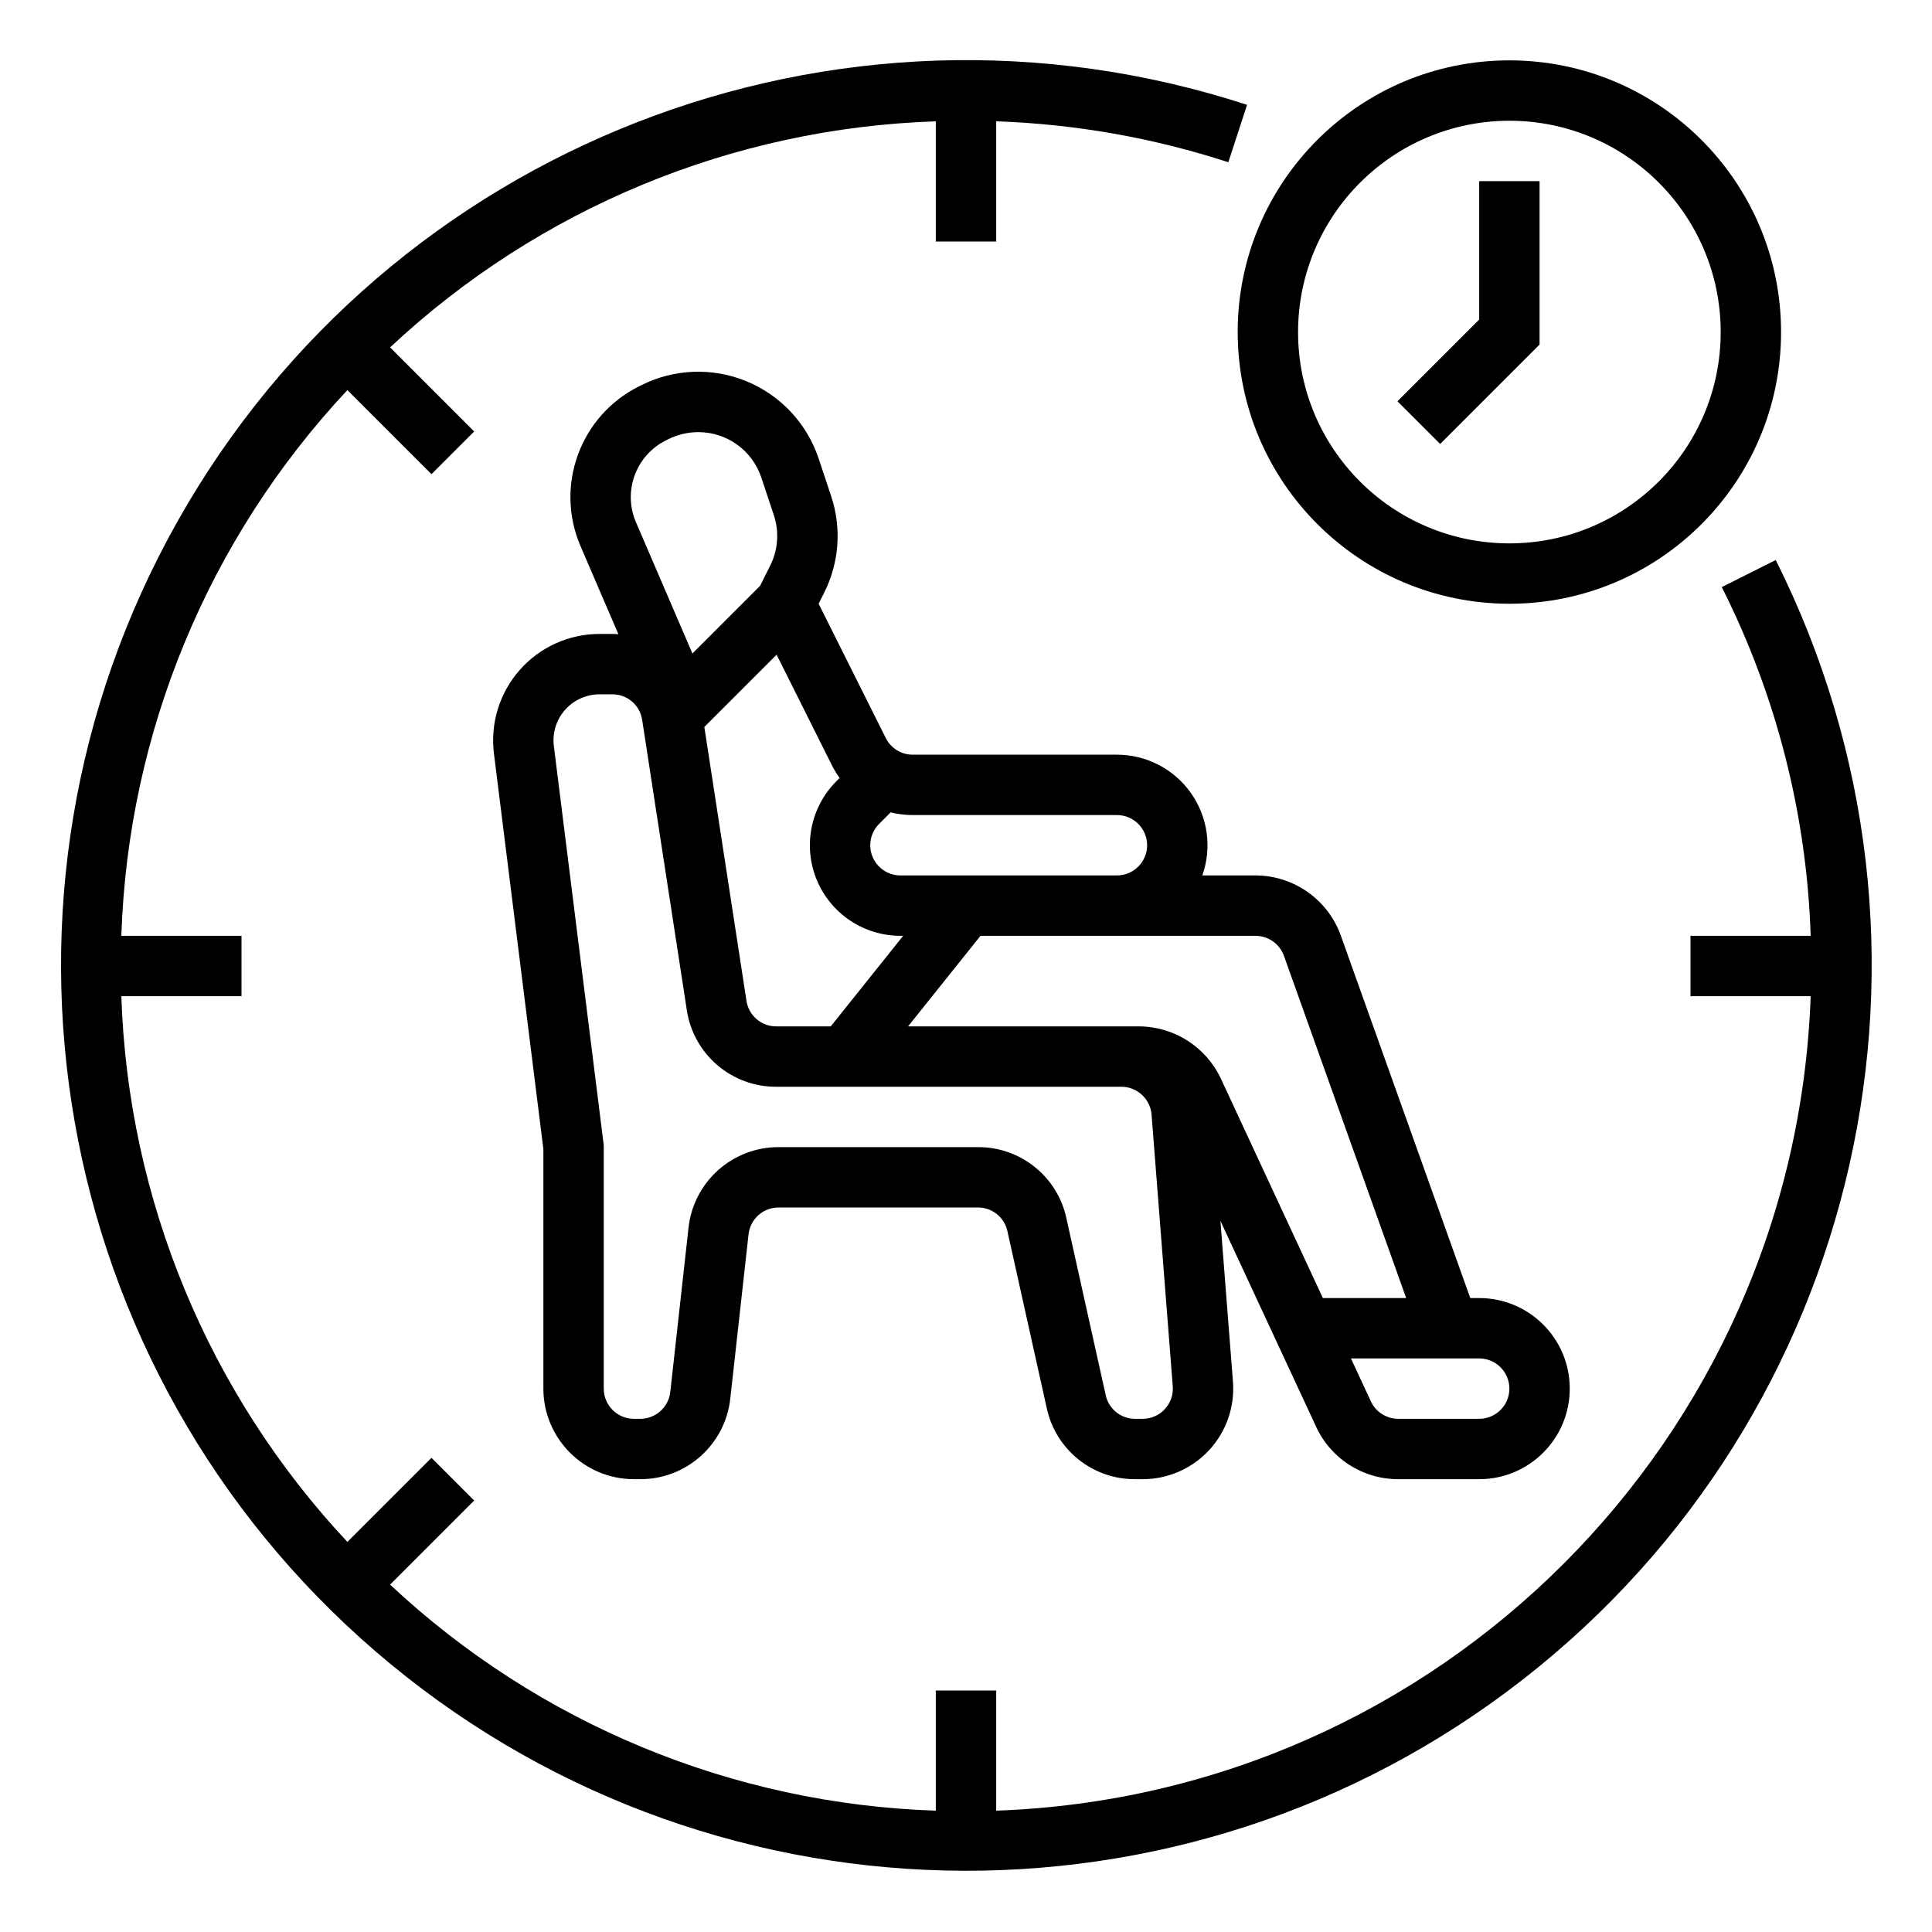
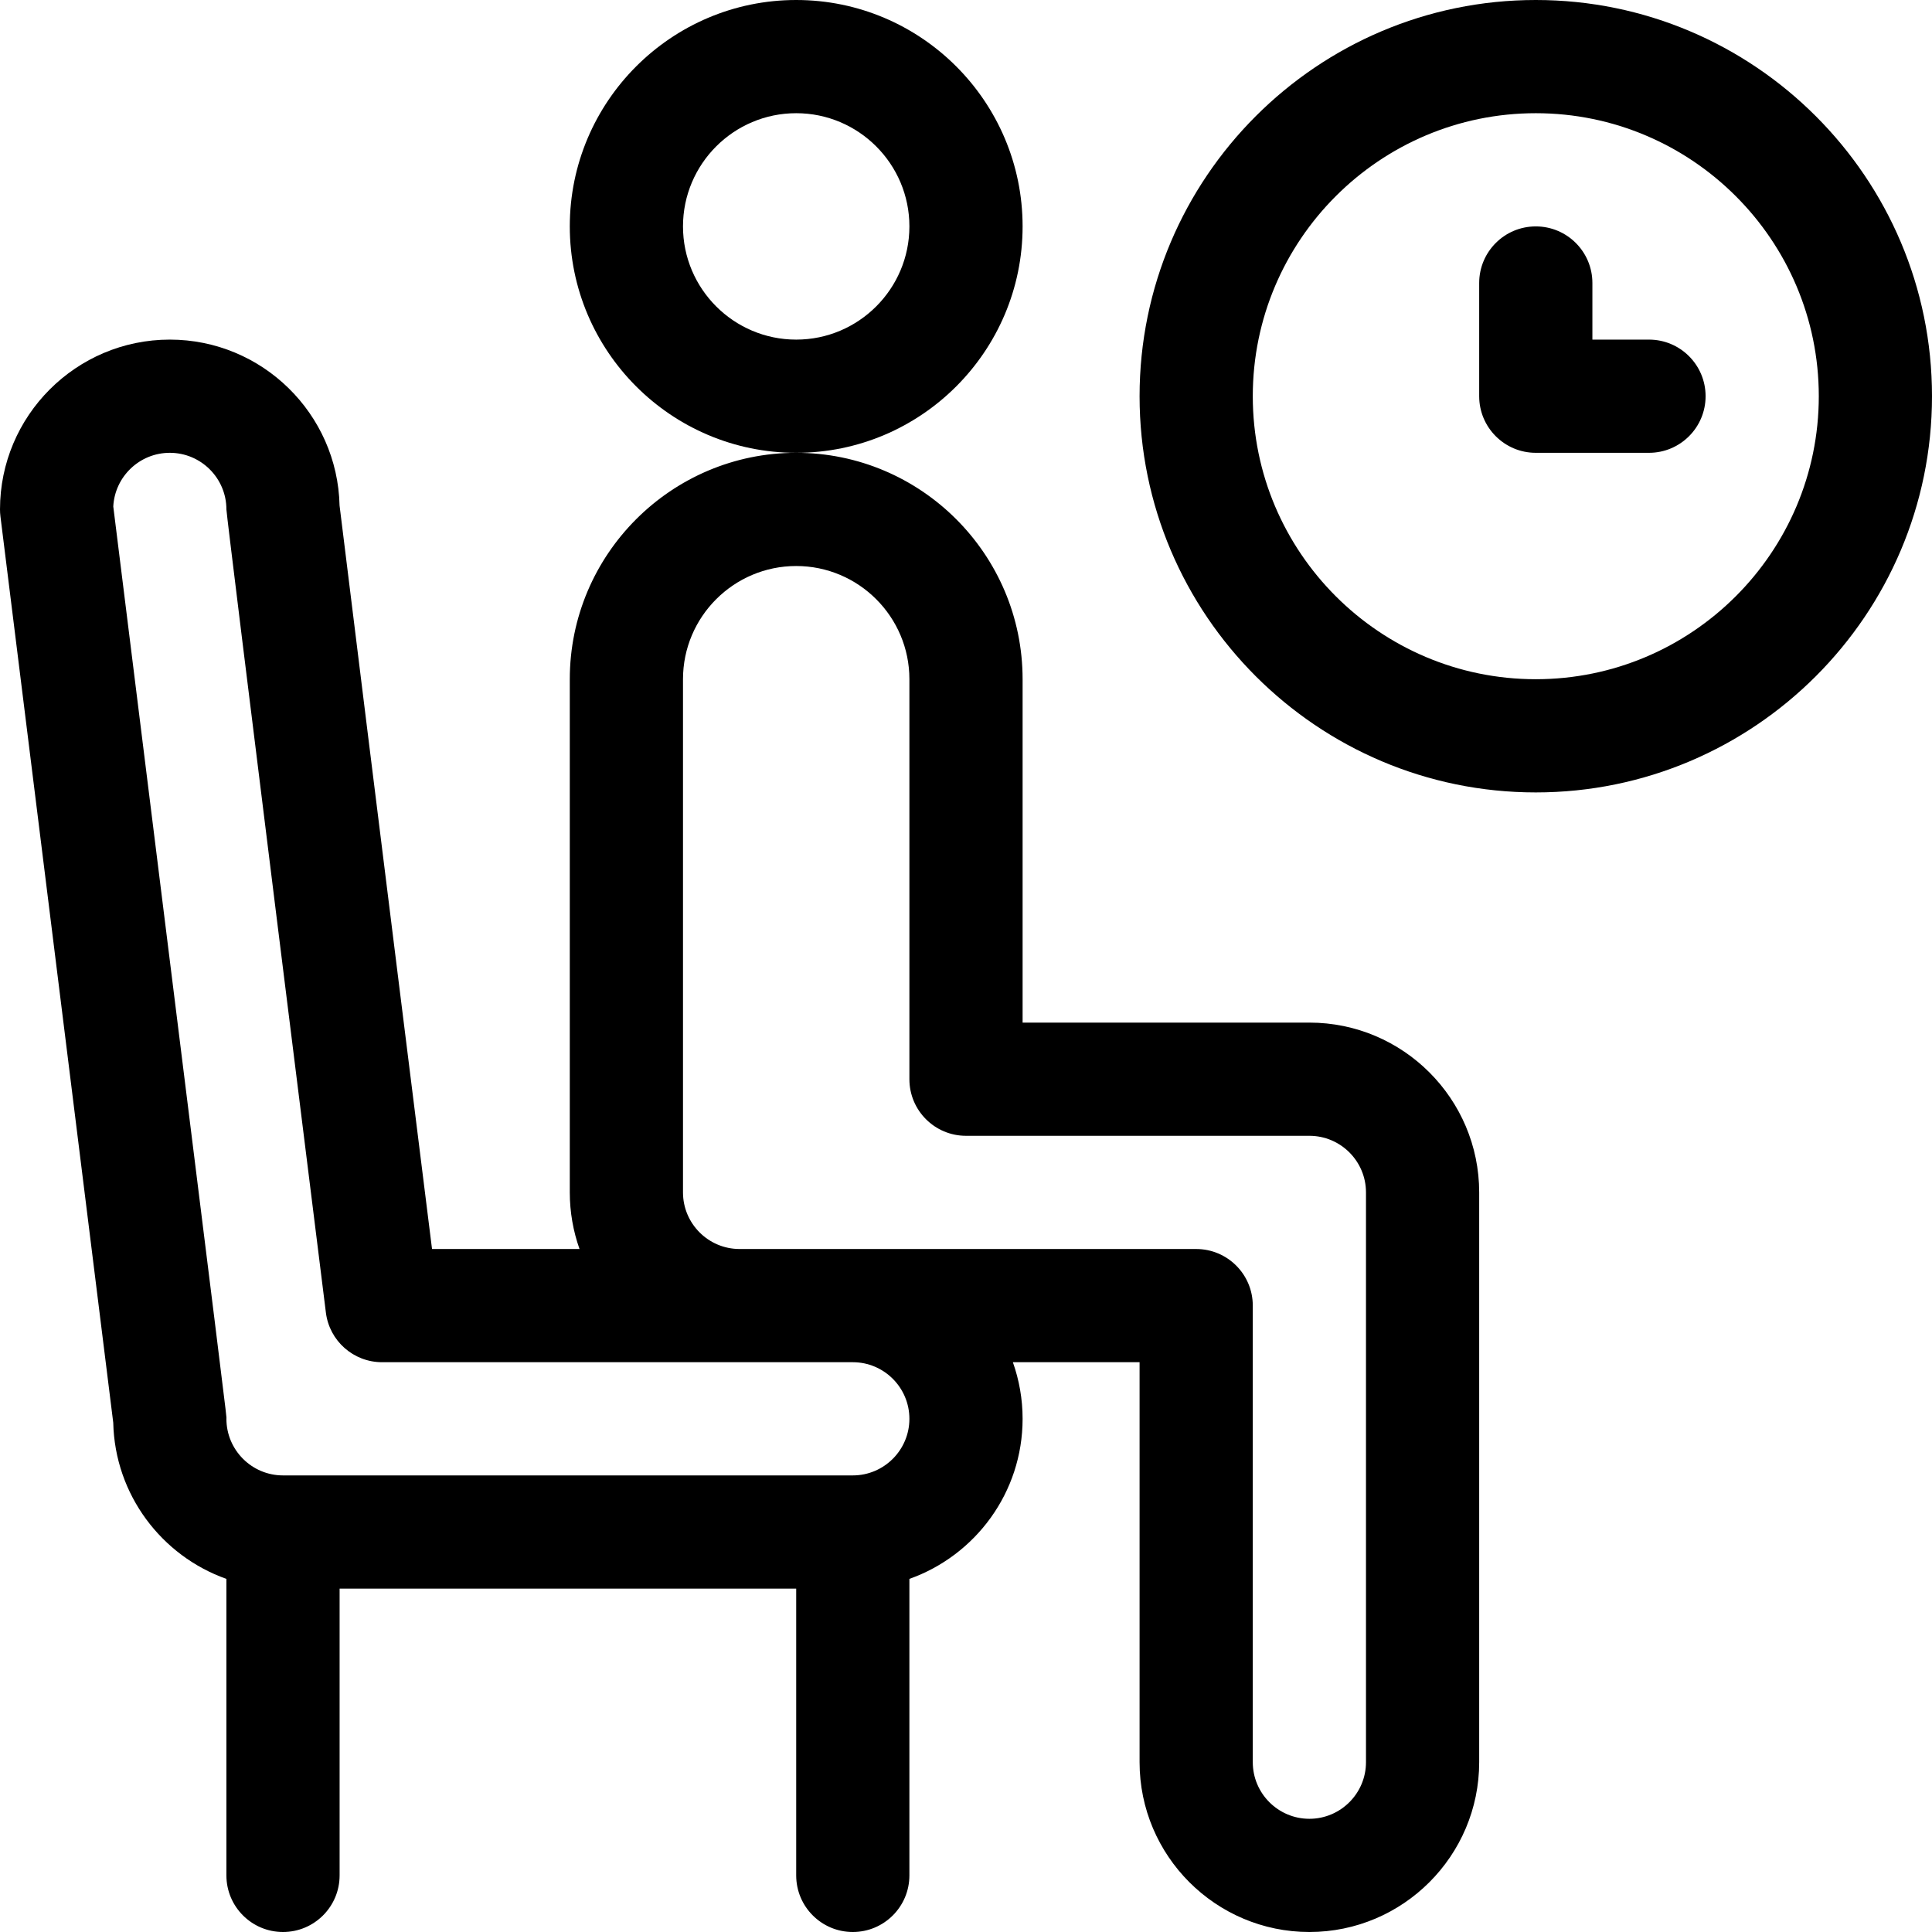
- <svg xmlns="http://www.w3.org/2000/svg" viewBox="0 0 512 512" width="512" height="512">
-   <g id="_OUTLINE" data-name="/ OUTLINE">
-     <path d="M470.588,148.409,456.291,155.591A221.245,221.245,0,0,1,479.847,248H448v16h31.844A223.952,223.952,0,0,1,264,479.844V448H248v31.844a222.244,222.244,0,0,1-144.625-59.906l22.281-22.281-11.313-11.314L92.062,408.625A222.245,222.245,0,0,1,32.156,264H64V248H32.156A222.245,222.245,0,0,1,92.062,103.375l22.282,22.282,11.313-11.314L103.375,92.062A222.244,222.244,0,0,1,248,32.156V64h16V32.147a223.407,223.407,0,0,1,61.52,10.848l4.961-15.211a239.906,239.906,0,1,0,140.108,120.625Z" />
-     <path d="M400,160a72,72,0,1,0-72-72A72.081,72.081,0,0,0,400,160Zm0-128a56,56,0,1,1-56,56A56.063,56.063,0,0,1,400,32Z" />
-     <polygon points="408 91.313 408 48 392 48 392 84.687 370.343 106.343 381.657 117.657 408 91.313" />
-     <path d="M370.55,392H392a24,24,0,0,0,0-48h-2.362l-34.312-96.073A24.052,24.052,0,0,0,332.725,232h-14.096A24.004,24.004,0,0,0,296,200H241.889a7.956,7.956,0,0,1-7.156-4.423L216.944,160l1.468-2.936a33.387,33.387,0,0,0,1.829-25.645l-3.298-9.911a33.636,33.636,0,0,0-47.034-19.406l-.612.306a32.828,32.828,0,0,0-15.462,42.299l10.048,23.366C163.349,168.037,162.816,168,162.273,168h-3.388a28.203,28.203,0,0,0-27.985,31.701L144,304.498V368a24.027,24.027,0,0,0,24,24h1.679a23.976,23.976,0,0,0,23.854-21.35l4.837-43.533A7.992,7.992,0,0,1,206.321,320H259.165a7.953,7.953,0,0,1,7.81,6.265l10.432,46.941A23.858,23.858,0,0,0,300.835,392h1.981a24,24,0,0,0,23.935-25.762L323.42,323.54l25.124,54.037A23.973,23.973,0,0,0,370.55,392ZM392,360a8,8,0,0,1,0,16H370.55a7.991,7.991,0,0,1-7.353-4.849L358.013,360ZM232.97,218.344l3.058-3.059A24.235,24.235,0,0,0,241.889,216H296a8,8,0,0,1,0,16H238.627a8,8,0,0,1-5.657-13.656ZM220.422,202.733a24.447,24.447,0,0,0,2.09,3.44l-.856.855A24,24,0,0,0,238.627,248h.728l-19.2,24H205.727a8.126,8.126,0,0,1-2.155-.289,7.952,7.952,0,0,1-5.752-6.495l-11.163-72.559,19.152-19.152ZM176.45,116.719l.612-.306a17.868,17.868,0,0,1,7.993-1.892,17.584,17.584,0,0,1,16.706,12.036l3.299,9.915a17.493,17.493,0,0,1-.959,13.436l-2.676,5.353L183.499,173.188,168.533,138.386A16.816,16.816,0,0,1,176.45,116.719ZM308.671,373.451A7.918,7.918,0,0,1,302.816,376H300.835a7.953,7.953,0,0,1-7.81-6.265L282.594,322.794A23.858,23.858,0,0,0,259.165,304H206.321a23.976,23.976,0,0,0-23.854,21.35l-4.837,43.533A7.992,7.992,0,0,1,169.679,376H168a8.009,8.009,0,0,1-8-8V303.502L146.777,197.717A12.203,12.203,0,0,1,158.886,184h3.388a7.958,7.958,0,0,1,7.906,6.779l11.826,76.87A23.871,23.871,0,0,0,205.727,288h91.473a8.038,8.038,0,0,1,7.976,7.378l5.621,72.053A7.918,7.918,0,0,1,308.671,373.451ZM301.794,272H240.645l19.2-24h72.88a8.018,8.018,0,0,1,7.534,5.309L372.648,344h-22.073l-27.018-58.118A24.083,24.083,0,0,0,301.794,272Z" />
+ <svg xmlns="http://www.w3.org/2000/svg" version="1.1" id="Capa_1" x="0px" y="0px" viewBox="0 0 512 512" style="enable-background:new 0 0 512 512;" xml:space="preserve">
+   <g>
+     <g>
+       <path d="M211,0c-33.084,0-60,26.916-60,60s26.916,60,60,60s60-26.916,60-60S244.084,0,211,0z M211,90c-16.542,0-30-13.458-30-30    s13.458-30,30-30s30,13.458,30,30S227.542,90,211,90z" />
+     </g>
  </g>
+   <g>
+     <g>
+       <path d="M407,0c-57.897,0-105,47.103-105,105s47.103,105,105,105c57.897,0,105-47.103,105-105C512,47.103,464.897,0,407,0z     M407,180c-41.355,0-75-33.645-75-75s33.645-75,75-75c41.355,0,75,33.645,75,75S448.355,180,407,180z" />
+     </g>
+   </g>
+   <g>
+     <g>
+       <path d="M437,90h-15V75c0-8.284-6.716-15-15-15s-15,6.716-15,15v30c0,8.284,6.716,15,15,15h30c8.284,0,15-6.716,15-15    S445.284,90,437,90z" />
+     </g>
+   </g>
+   <g>
+     <g>
+       <path d="M347,271h-76v-91c0-33.084-26.916-60-60-60s-60,26.916-60,60v136c0,5.258,0.915,10.307,2.58,15.001h-39.089    c0,0-15.972-127.732-24.502-197.011C89.45,109.641,69.476,90,45,90c-24.813,0-45,20.187-45,45c0,0.619,0.039,1.238,0.115,1.853    l29.896,240.169C30.44,396.134,42.846,412.339,60,418.423V497c0,8.284,6.716,15,15,15s15-6.716,15-15v-76h121v76    c0,8.284,6.716,15,15,15s15-6.716,15-15v-78.58c17.459-6.192,30-22.865,30-42.42c0-5.258-0.915-10.305-2.58-15H302v106    c0,24.813,20.187,45,45,45s45-20.187,45-45V316C392,291.187,371.813,271,347,271z M226,391H75c-8.271,0-15-6.729-15-15    c0-1.403,1.63,12.164-29.98-241.772C30.423,126.314,36.988,120,45,120c8.271,0,15,6.729,15,15    c0,1.87,26.365,212.858,26.365,212.858C87.304,355.365,93.685,361,101.25,361c5.932,0,117.936,0,124.75,0c8.271,0,15,6.729,15,15    S234.271,391,226,391z M362,467c0,8.271-6.729,15-15,15s-15-6.729-15-15V346c0-8.284-6.716-15-15-15c-4.283,0-114.149,0-121.01,0    c-8.267-0.006-14.99-6.732-14.99-15V180c0-16.542,13.458-30,30-30s30,13.458,30,30v106c0,8.284,6.716,15,15,15h91    c8.271,0,15,6.729,15,15V467z" />
+     </g>
+   </g>
+   <g>
+ </g>
+   <g>
+ </g>
+   <g>
+ </g>
+   <g>
+ </g>
+   <g>
+ </g>
+   <g>
+ </g>
+   <g>
+ </g>
+   <g>
+ </g>
+   <g>
+ </g>
+   <g>
+ </g>
+   <g>
+ </g>
+   <g>
+ </g>
+   <g>
+ </g>
+   <g>
+ </g>
+   <g>
+ </g>
</svg>
